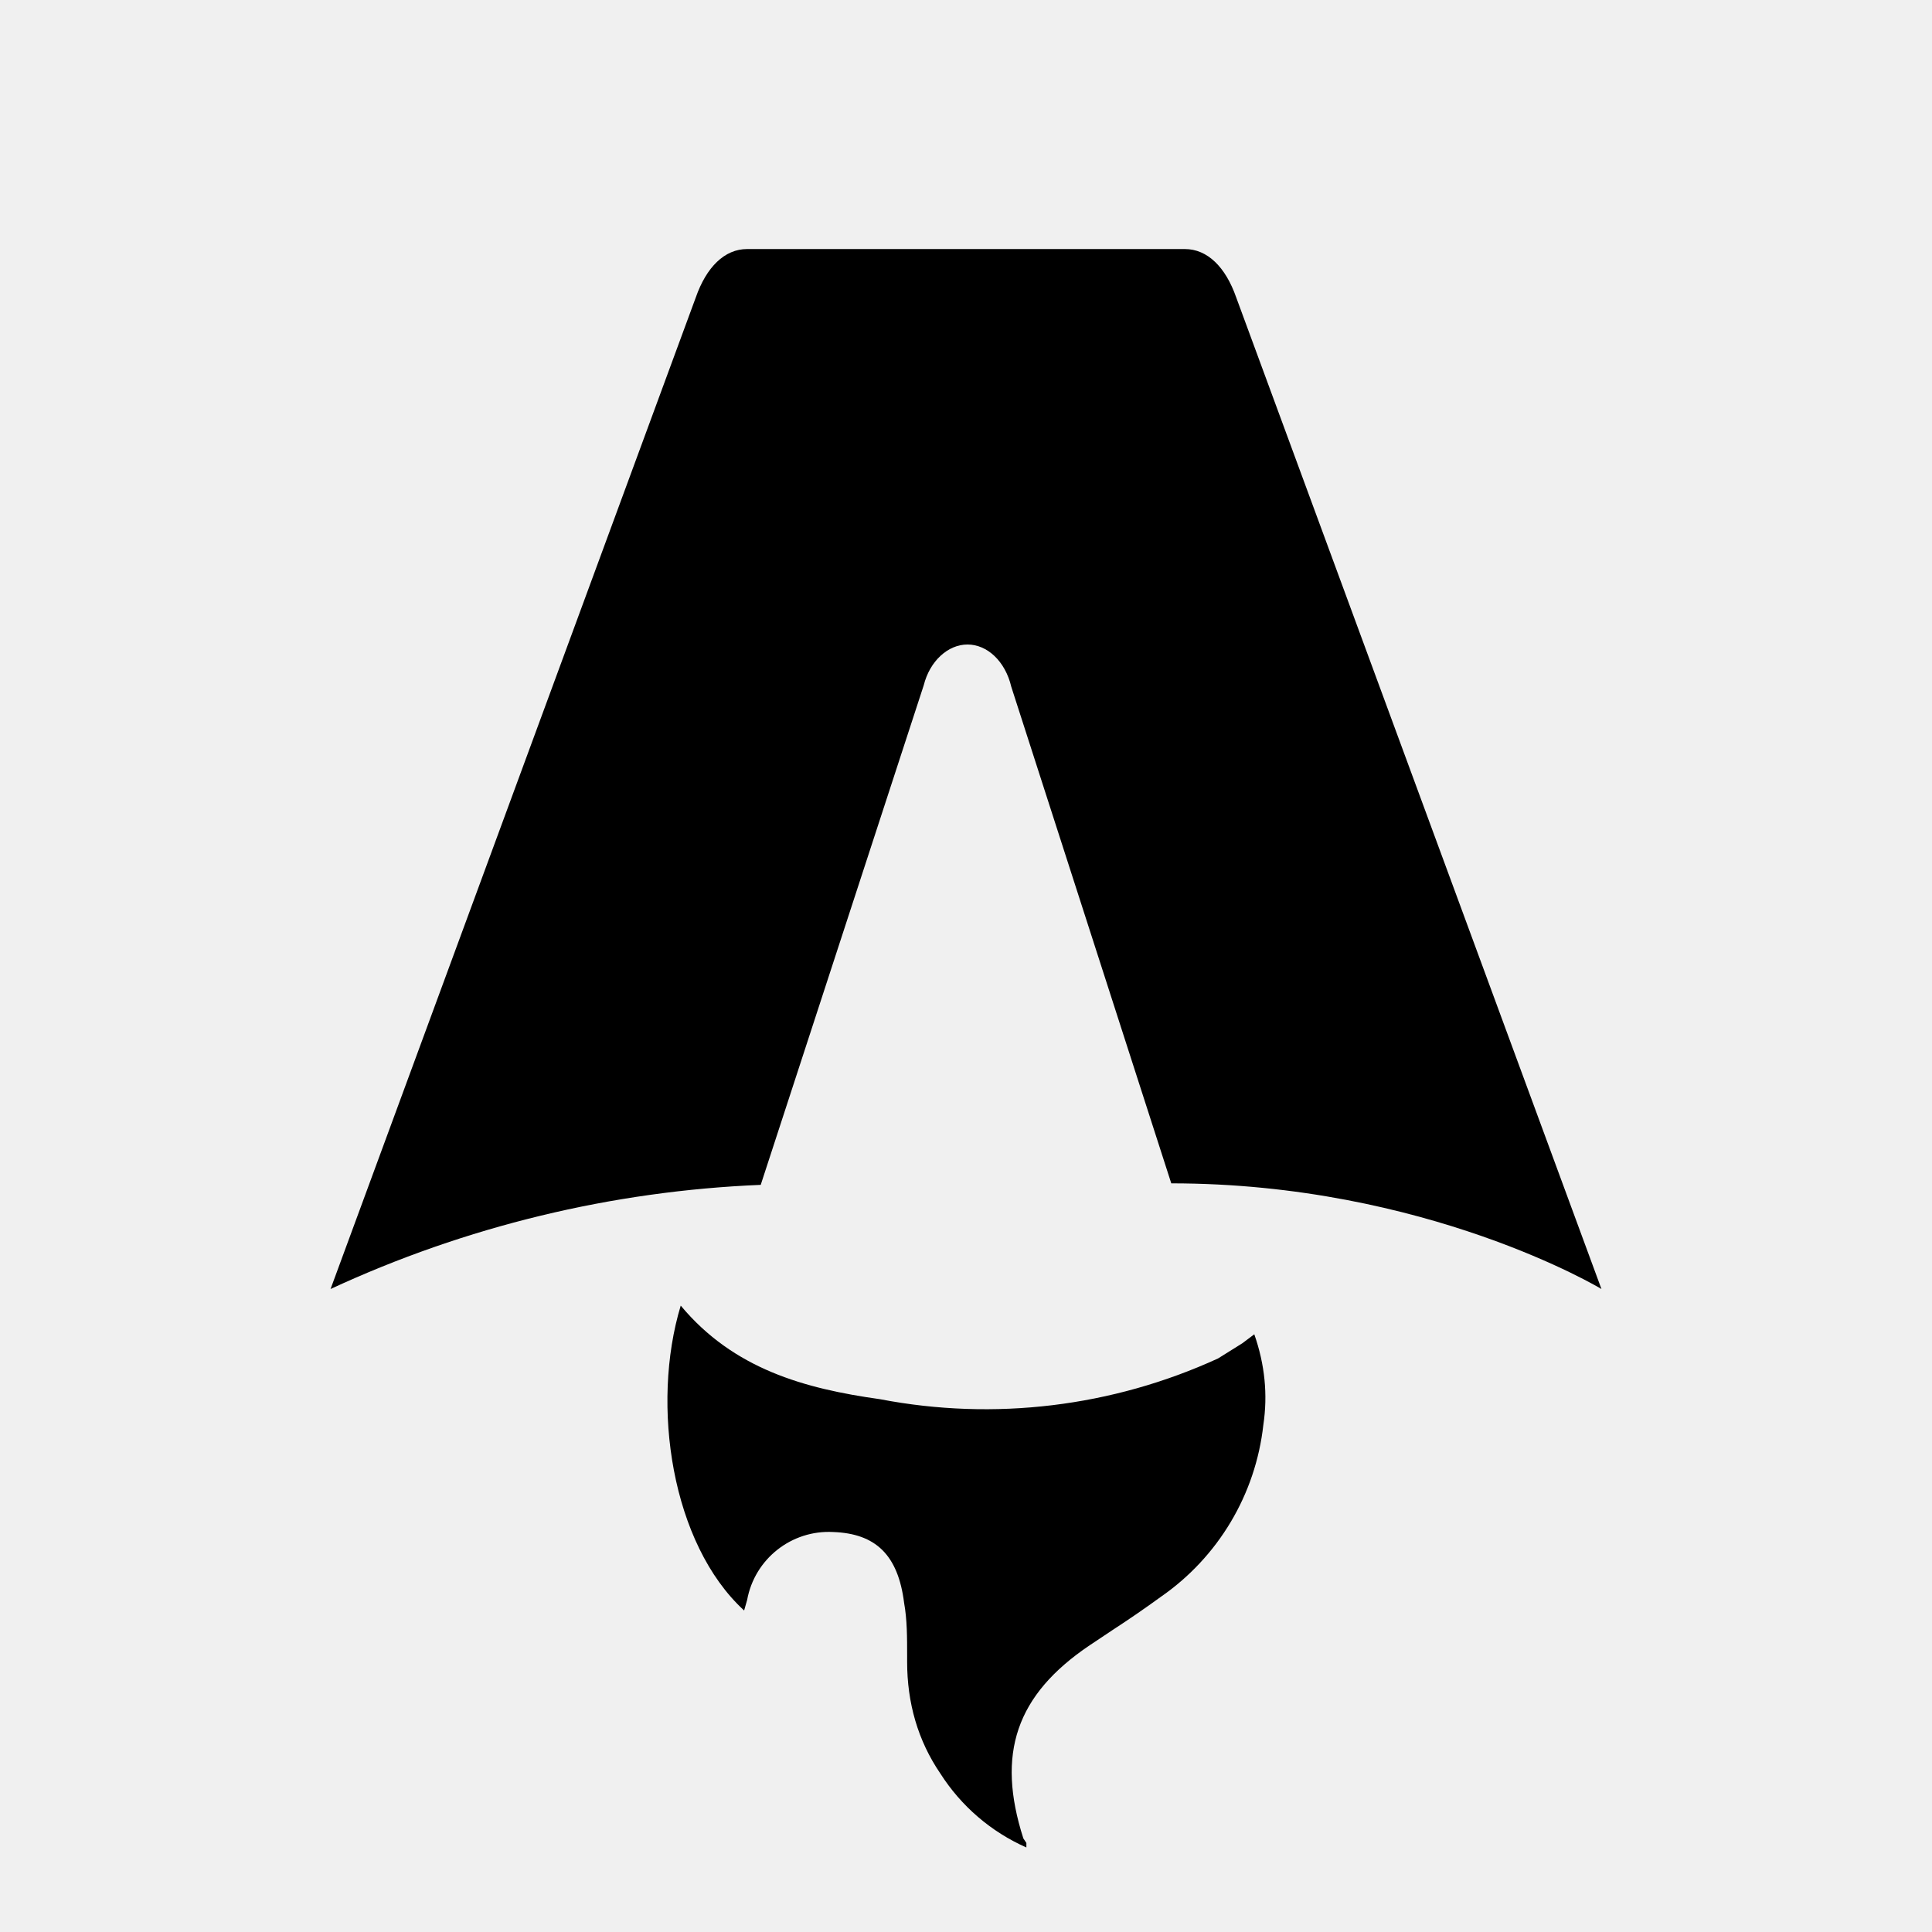
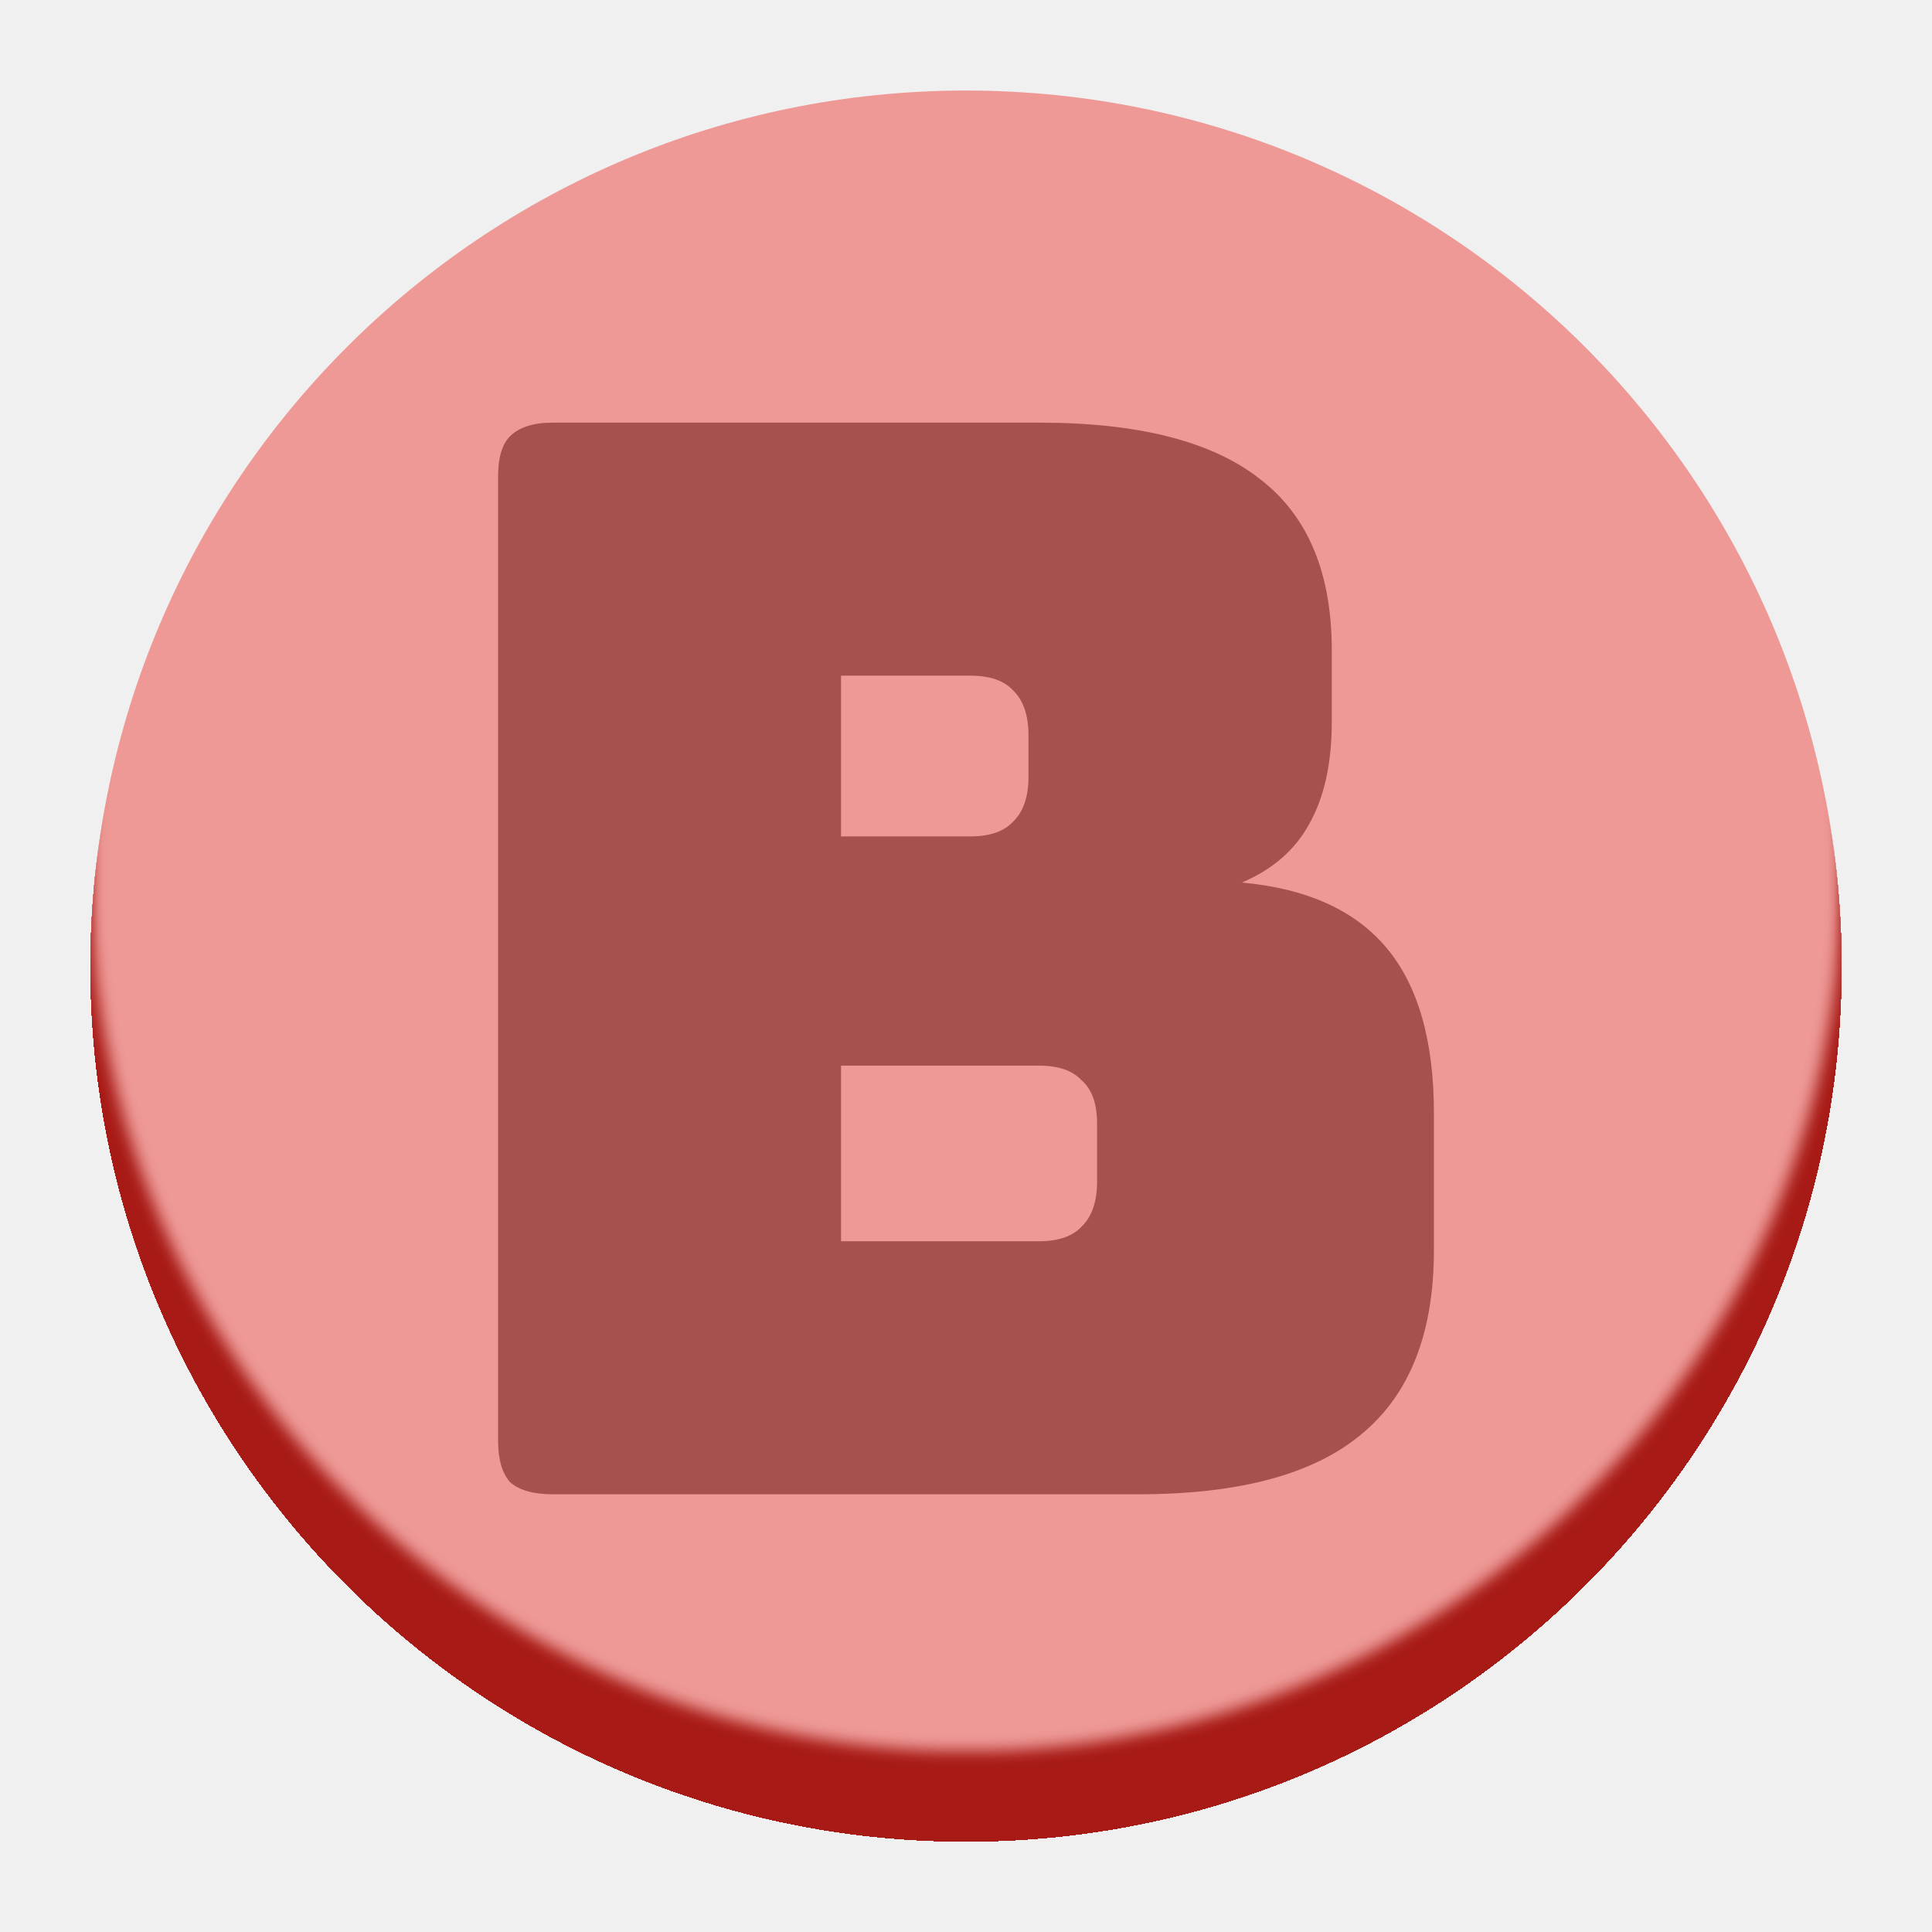
- <svg xmlns="http://www.w3.org/2000/svg" fill="none" viewBox="0 0 128 128">
-   <path d="M50.4 78.5a75.1 75.1 0 0 0-28.5 6.9l24.2-65.7c.7-2 1.9-3.2 3.4-3.2h29c1.5 0 2.7 1.2 3.4 3.2l24.2 65.7s-11.6-7-28.5-7L67 45.5c-.4-1.7-1.6-2.8-2.9-2.8-1.3 0-2.5 1.1-2.9 2.7L50.4 78.5Zm-1.1 28.2Zm-4.2-20.2c-2 6.6-.6 15.8 4.2 20.2a17.5 17.5 0 0 1 .2-.7 5.5 5.5 0 0 1 5.7-4.5c2.8.1 4.3 1.5 4.7 4.7.2 1.1.2 2.3.2 3.5v.4c0 2.7.7 5.2 2.2 7.4a13 13 0 0 0 5.7 4.9v-.3l-.2-.3c-1.8-5.6-.5-9.5 4.4-12.8l1.5-1a73 73 0 0 0 3.2-2.2 16 16 0 0 0 6.8-11.4c.3-2 .1-4-.6-6l-.8.6-1.6 1a37 37 0 0 1-22.4 2.7c-5-.7-9.7-2-13.2-6.2Z" />
-   <style>
-         path { fill: #000; }
-         @media (prefers-color-scheme: dark) {
-             path { fill: #FFF; }
-         }
-     </style>
+ <svg xmlns="http://www.w3.org/2000/svg" width="128" height="128" viewBox="0 0 128 128" fill="none">
+   <path d="M75.41 99H36.635C35.356 99 34.414 98.737 33.808 98.211C33.269 97.619 33 96.699 33 95.45V31.55C33 30.301 33.269 29.413 33.808 28.887C34.414 28.296 35.356 28 36.635 28H68.847C75.444 28 80.325 29.249 83.489 31.747C86.653 34.18 88.234 37.96 88.234 43.087V47.821C88.234 50.582 87.73 52.85 86.72 54.625C85.777 56.334 84.296 57.616 82.277 58.471C86.585 58.865 89.783 60.312 91.87 62.81C93.957 65.308 95 68.957 95 73.756V82.828C95 88.35 93.384 92.426 90.153 95.056C86.989 97.685 82.075 99 75.41 99ZM55.72 44.764V55.414H64.303C65.582 55.414 66.524 55.085 67.13 54.428C67.803 53.77 68.14 52.784 68.14 51.469V48.708C68.14 47.394 67.803 46.407 67.13 45.75C66.524 45.093 65.582 44.764 64.303 44.764H55.72ZM55.72 70.6V82.236H68.847C70.126 82.236 71.068 81.907 71.674 81.25C72.347 80.593 72.684 79.606 72.684 78.292V74.446C72.684 73.131 72.347 72.178 71.674 71.586C71.068 70.929 70.126 70.6 68.847 70.6H55.72Z" fill="black" />
+   <g filter="url(#filter0_i_664_800)">
+     <circle cx="64" cy="64" r="58" fill="#ED7470" fill-opacity="0.7" />
+   </g>
+   <defs>
+     <filter id="filter0_i_664_800" x="6" y="5" width="116" height="117" filterUnits="userSpaceOnUse" color-interpolation-filters="sRGB">
+       <feFlood flood-opacity="0" result="BackgroundImageFix" />
+       <feBlend mode="normal" in="SourceGraphic" in2="BackgroundImageFix" result="shape" />
+       <feColorMatrix in="SourceAlpha" type="matrix" values="0 0 0 0 0 0 0 0 0 0 0 0 0 0 0 0 0 0 127 0" result="hardAlpha" />
+       <feOffset dy="-6" />
+       <feGaussianBlur stdDeviation="0.5" />
+       <feComposite in2="hardAlpha" operator="arithmetic" k2="-1" k3="1" />
+       <feColorMatrix type="matrix" values="0 0 0 0 0.657 0 0 0 0 0.101 0 0 0 0 0.083 0 0 0 1 0" />
+       <feBlend mode="normal" in2="shape" result="effect1_innerShadow_664_800" />
+     </filter>
+   </defs>
</svg>
